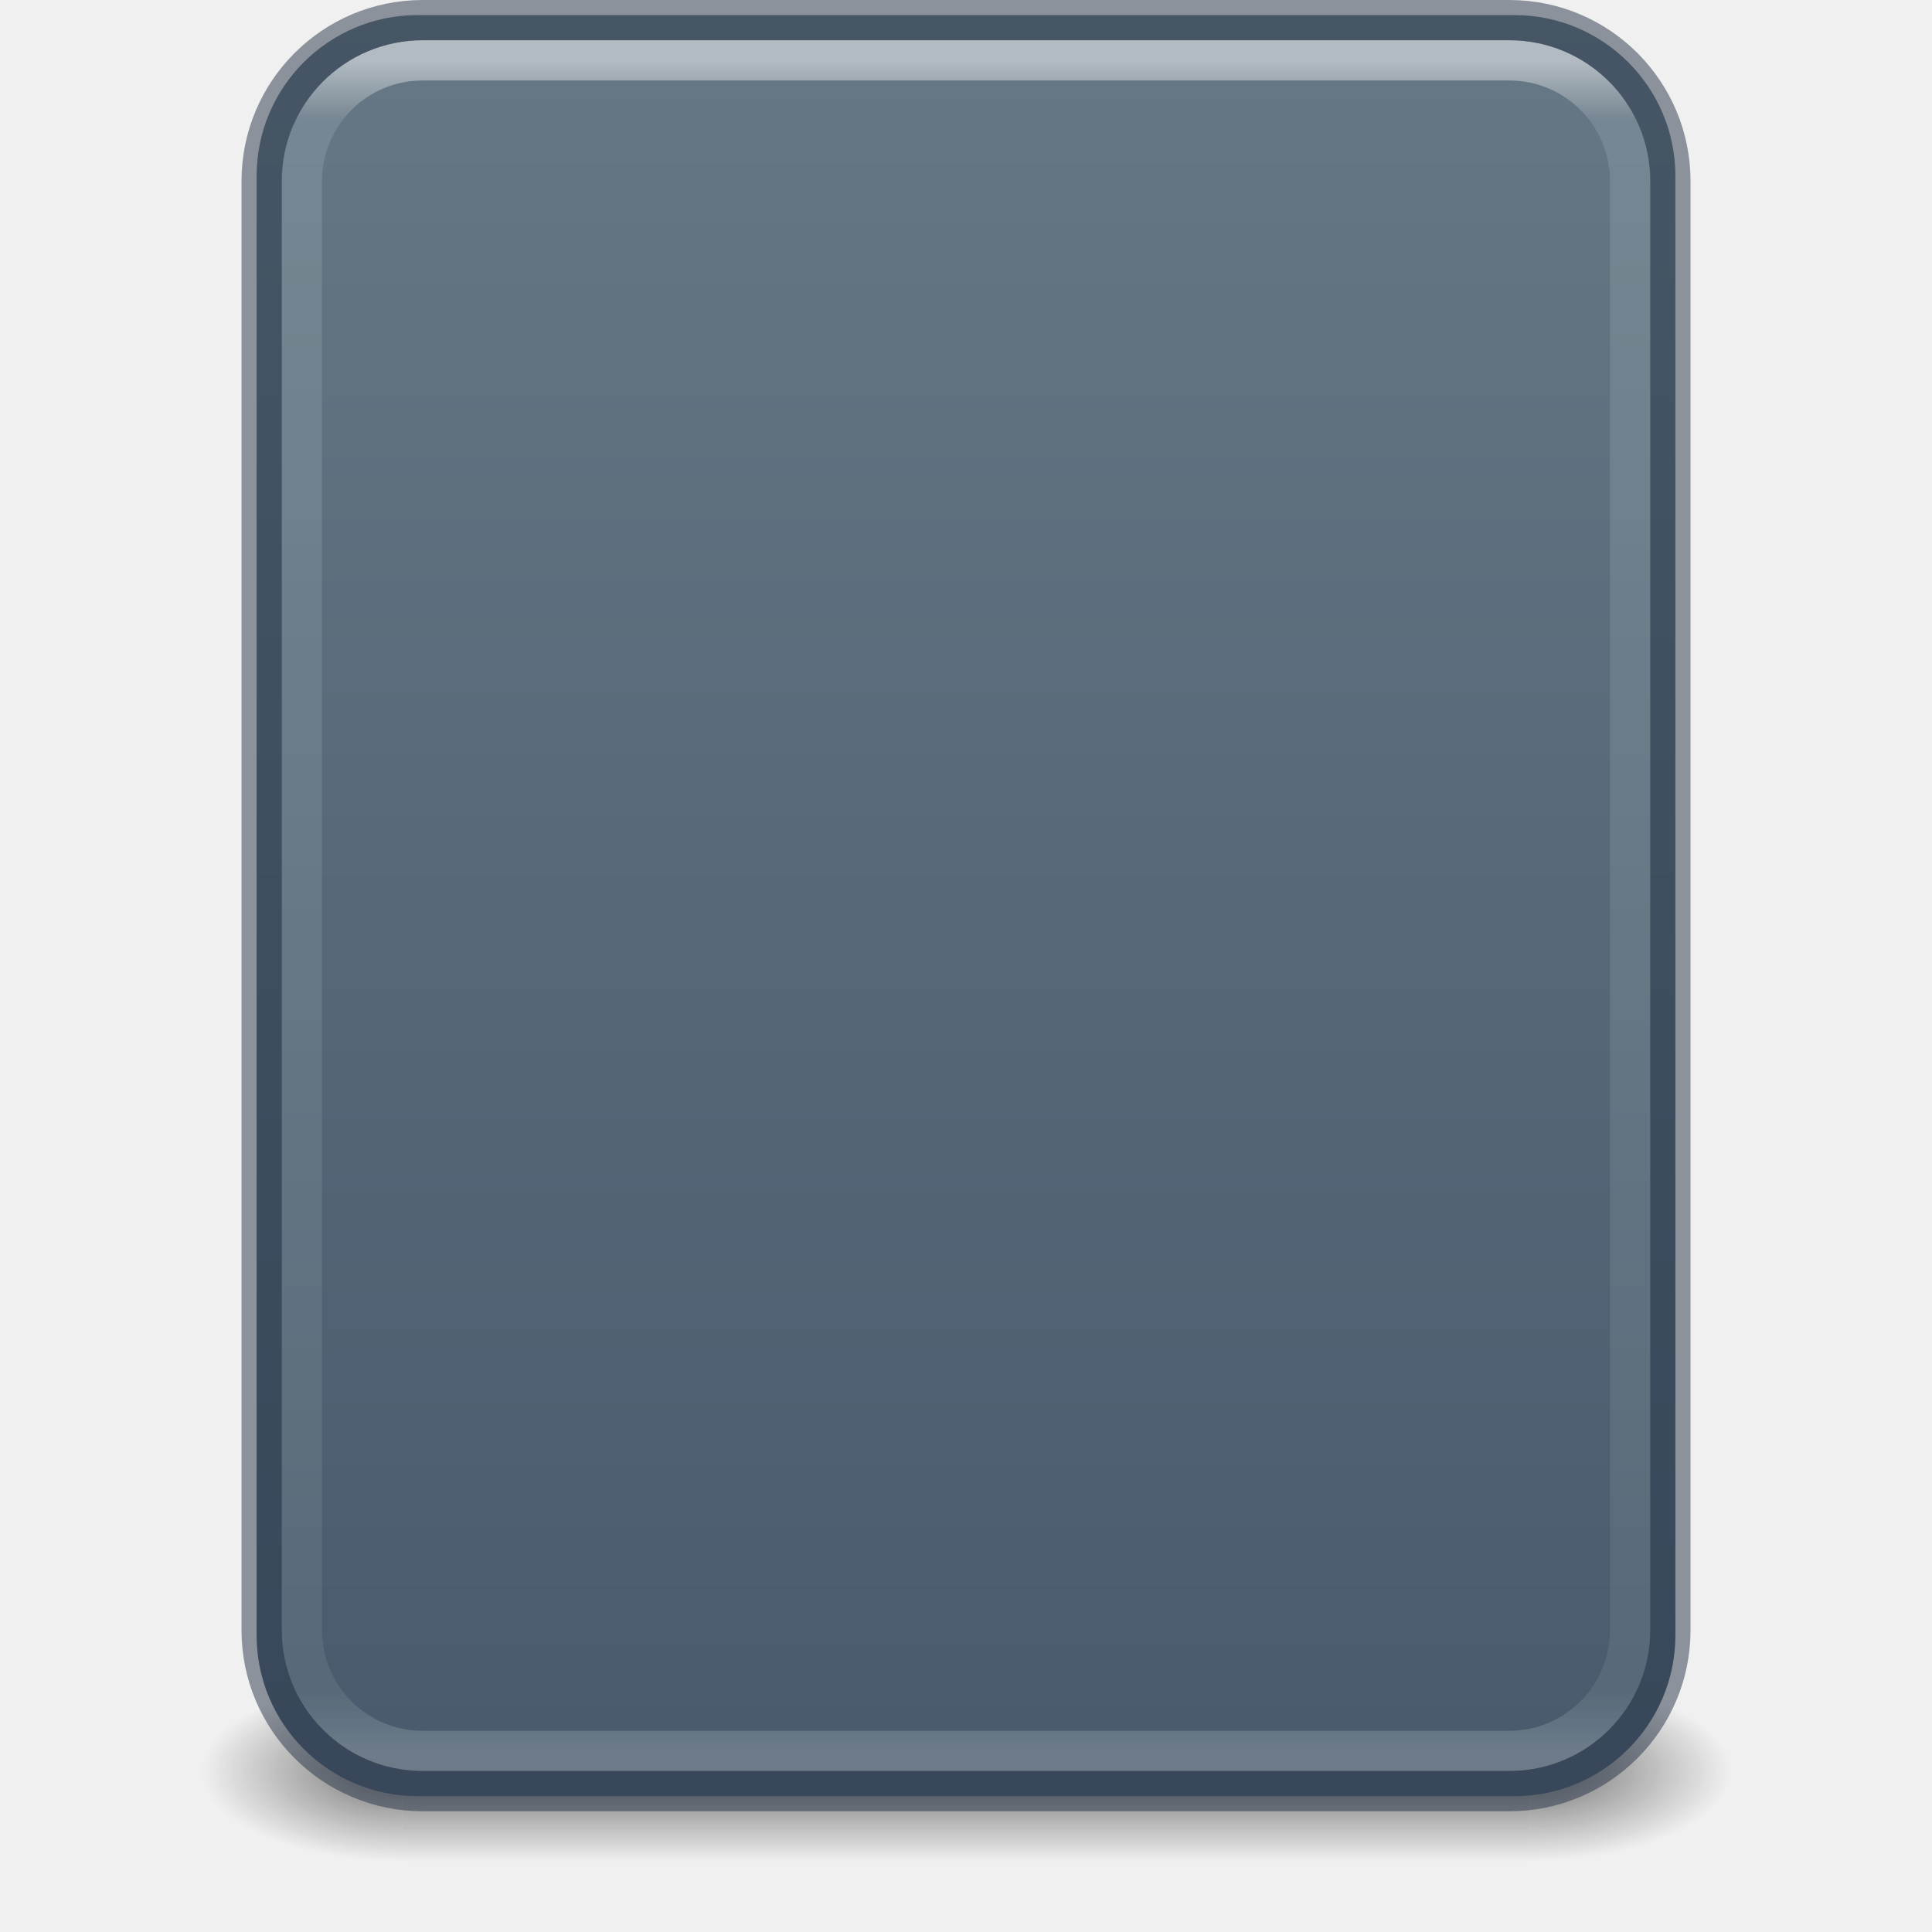
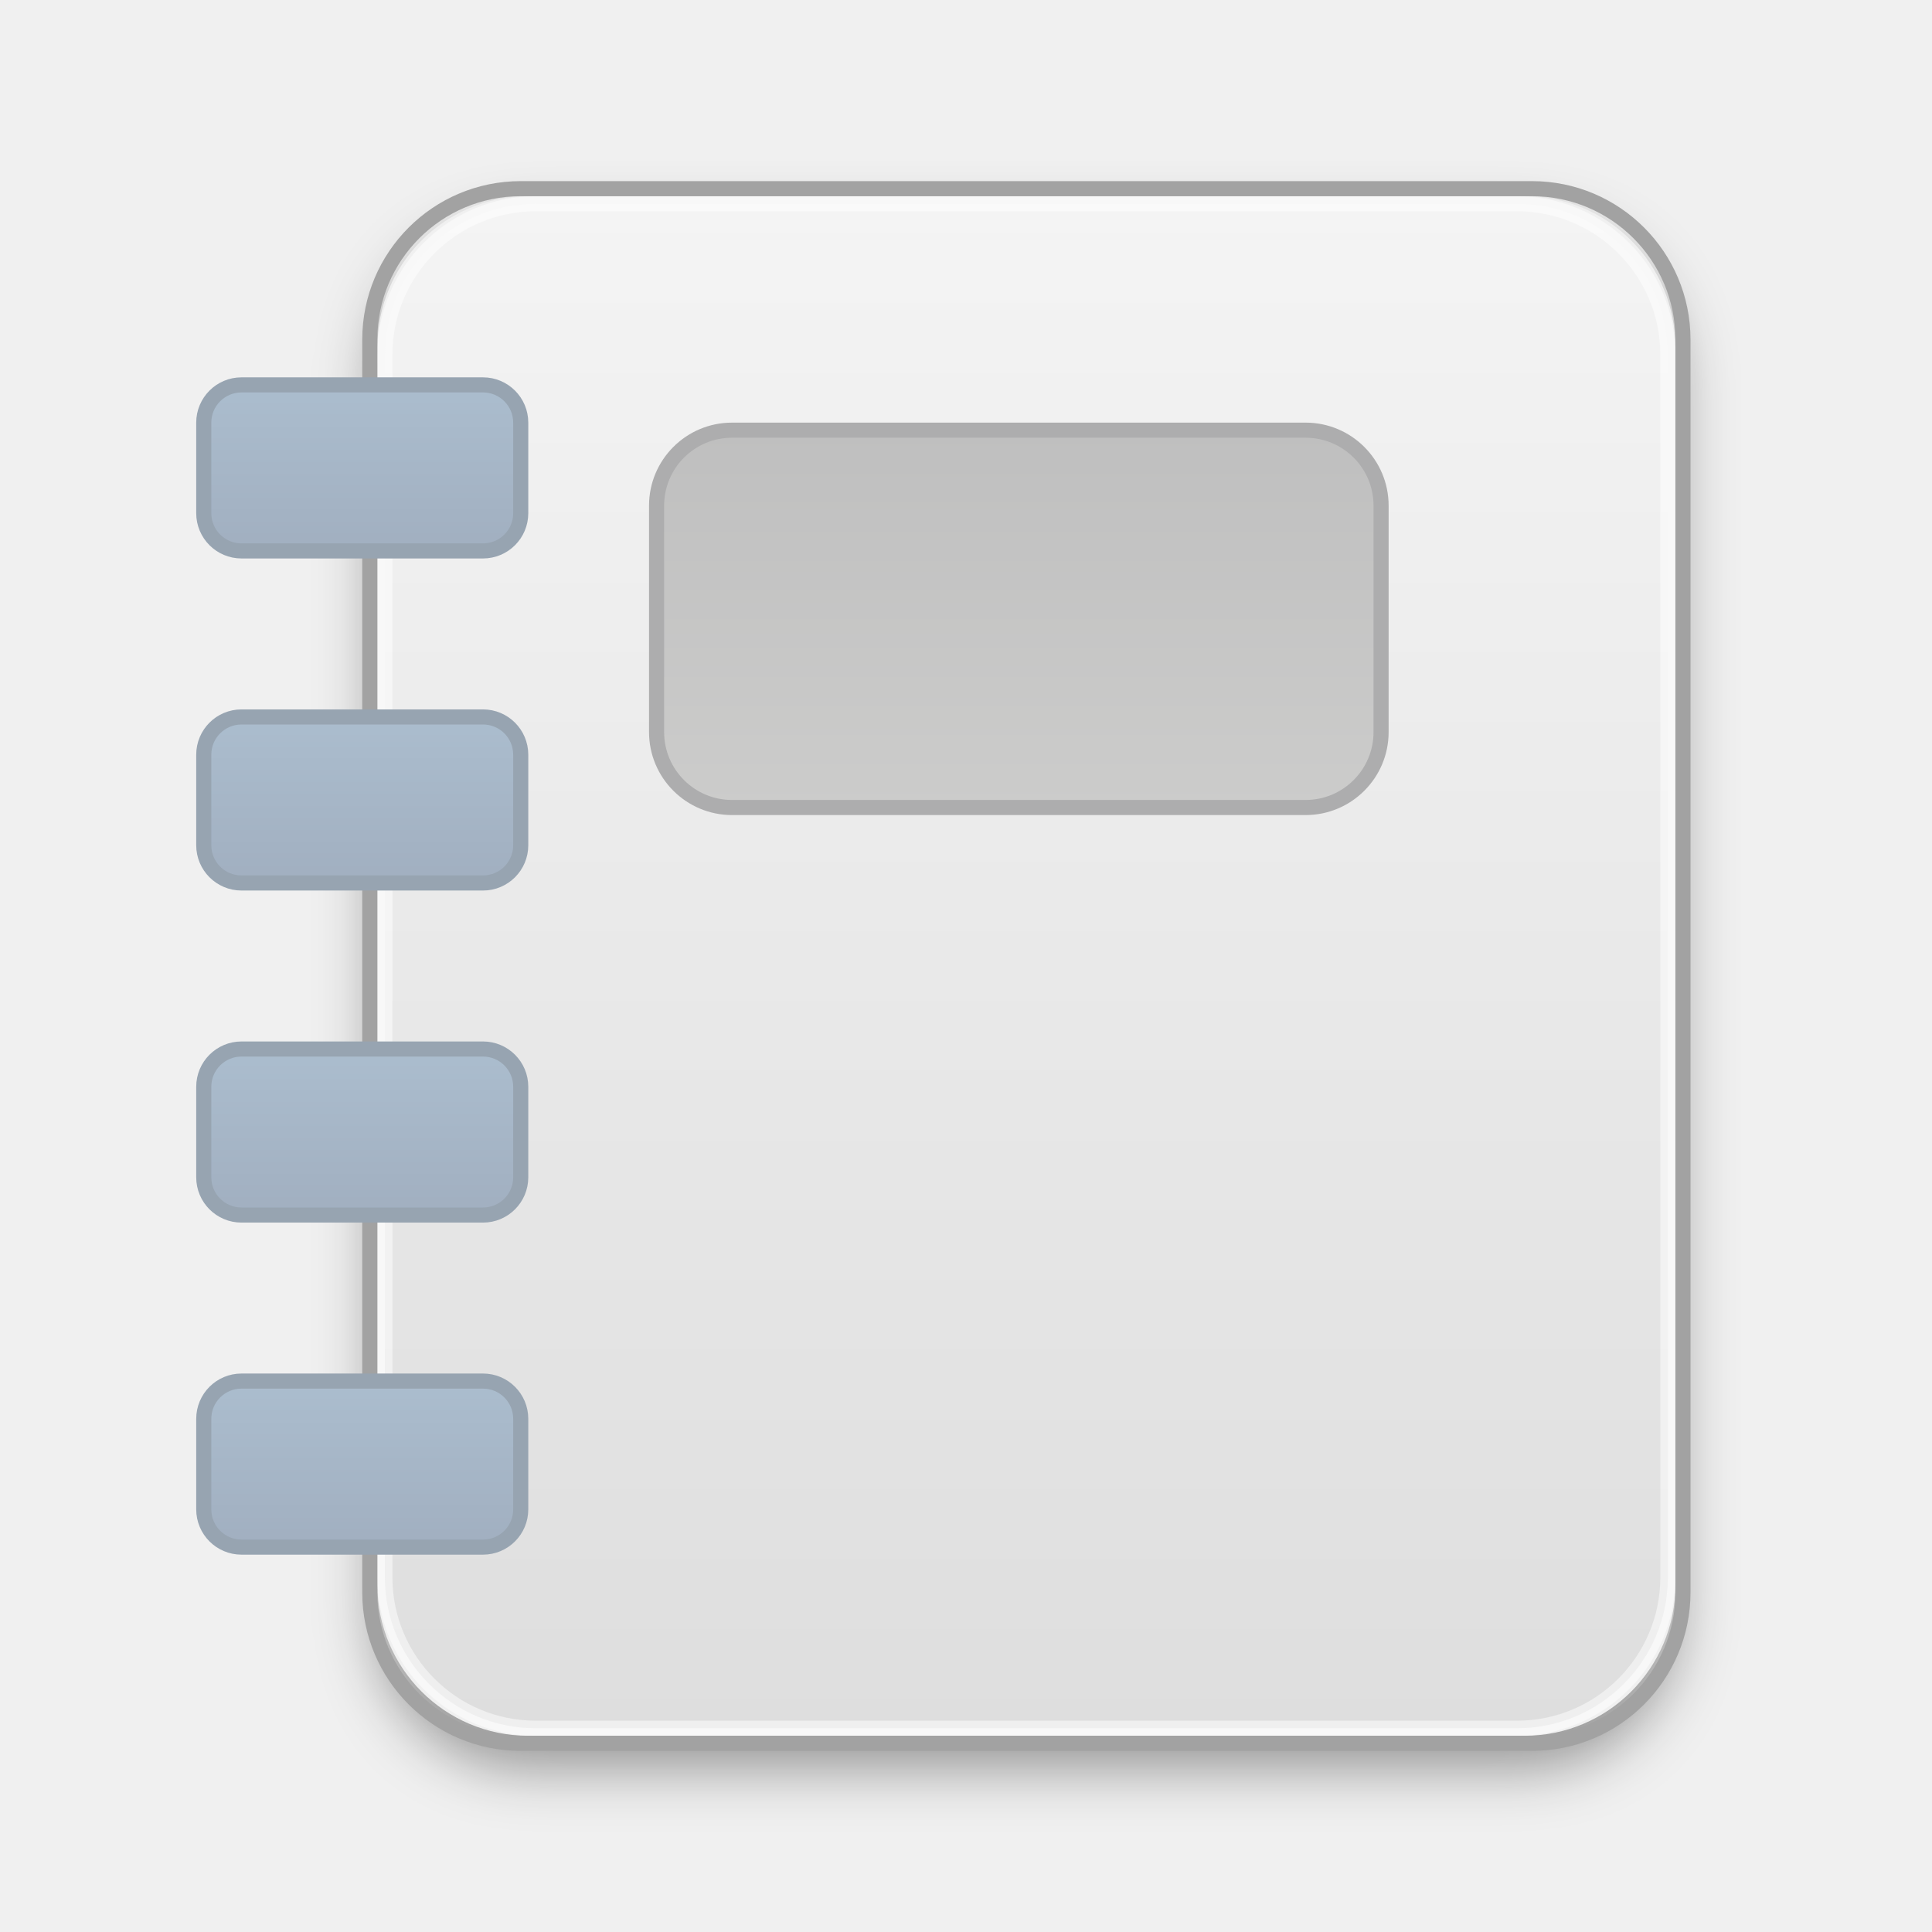
- <svg xmlns="http://www.w3.org/2000/svg" xmlns:xlink="http://www.w3.org/1999/xlink" version="1.1" width="48" height="48" id="svg3844">
-   <defs id="defs3846">
-     <linearGradient id="linearGradient888">
-       <stop id="stop884" style="stop-color:#667885;stop-opacity:1" offset="0" />
-       <stop id="stop886" style="stop-color:#485a6c;stop-opacity:1" offset="1" />
+ <svg xmlns="http://www.w3.org/2000/svg" xmlns:xlink="http://www.w3.org/1999/xlink" viewBox="0 0 128 128">
+   <defs>
+     <linearGradient x1="50%" y1="0%" x2="50%" y2="100%" id="c">
+       <stop stop-color="#F4F4F4" offset="0%" />
+       <stop stop-color="#DEDEDE" offset="100%" />
    </linearGradient>
-     <linearGradient x1="-51.786" y1="50.786" x2="-51.786" y2="2.906" id="linearGradient3033" xlink:href="#linearGradient3104-6" gradientUnits="userSpaceOnUse" gradientTransform="matrix(1.084352,0,0,1.199737,79.55086,-4.16286)" />
-     <linearGradient id="linearGradient3104-6">
-       <stop id="stop3106-3" style="stop-color:#000000;stop-opacity:0.318" offset="0" />
-       <stop id="stop3108-9" style="stop-color:#000000;stop-opacity:0.24" offset="1" />
+     <linearGradient x1="50%" y1="0%" x2="50%" y2="100%" id="d">
+       <stop stop-color="#BFBFBF" offset="0%" />
+       <stop stop-color="#CCCCCB" offset="100%" />
    </linearGradient>
-     <linearGradient x1="24" y1="5.864" x2="24" y2="42.176" id="linearGradient3093" xlink:href="#linearGradient3977-4" gradientUnits="userSpaceOnUse" gradientTransform="matrix(1.216216,0,0,1.540538,2.810818,-6.97295)" />
-     <linearGradient id="linearGradient3977-4">
-       <stop id="stop3979-7" style="stop-color:#ffffff;stop-opacity:1" offset="0" />
-       <stop id="stop3981-6" style="stop-color:#ffffff;stop-opacity:0.235" offset="0" />
-       <stop id="stop3983-5" style="stop-color:#ffffff;stop-opacity:0.157" offset="1" />
-       <stop id="stop3985-6" style="stop-color:#ffffff;stop-opacity:0.392" offset="1" />
+     <linearGradient x1="50%" y1="0%" x2="50%" y2="100%" id="e">
+       <stop stop-color="#ABBDCE" offset="0%" />
+       <stop stop-color="#A1AFC0" offset="100%" />
    </linearGradient>
-     <linearGradient x1="25.132" y1="0.985" x2="25.132" y2="47.013" id="linearGradient3096" xlink:href="#linearGradient3600-9" gradientUnits="userSpaceOnUse" gradientTransform="matrix(1.314283,0,0,1.260239,0.4572141,-2.17932)" />
-     <linearGradient id="linearGradient3600-9">
-       <stop id="stop3602-3" style="stop-color:#f4f4f4;stop-opacity:1" offset="0" />
-       <stop id="stop3604-7" style="stop-color:#dbdbdb;stop-opacity:1" offset="1" />
-     </linearGradient>
-     <radialGradient cx="605.714" cy="486.648" r="117.143" fx="605.714" fy="486.648" id="radialGradient3153" xlink:href="#linearGradient5060" gradientUnits="userSpaceOnUse" gradientTransform="matrix(0.03212956,0,0,0.02058823,32.63679,49.45142)" />
-     <linearGradient id="linearGradient5060">
-       <stop id="stop5062" style="stop-color:#000000;stop-opacity:1" offset="0" />
-       <stop id="stop5064" style="stop-color:#000000;stop-opacity:0" offset="1" />
-     </linearGradient>
-     <radialGradient cx="605.714" cy="486.648" r="117.143" fx="605.714" fy="486.648" id="radialGradient3156" xlink:href="#linearGradient5060" gradientUnits="userSpaceOnUse" gradientTransform="matrix(-0.03212956,0,0,0.02058823,31.36322,49.45142)" />
-     <linearGradient id="linearGradient5048">
-       <stop id="stop5050" style="stop-color:#000000;stop-opacity:0" offset="0" />
-       <stop id="stop5056" style="stop-color:#000000;stop-opacity:1" offset="0.5" />
-       <stop id="stop5052" style="stop-color:#000000;stop-opacity:0" offset="1" />
-     </linearGradient>
-     <linearGradient x1="302.857" y1="366.648" x2="302.857" y2="609.505" id="linearGradient3842" xlink:href="#linearGradient5048" gradientUnits="userSpaceOnUse" gradientTransform="matrix(0.08284024,0,0,0.02058823,2.059171,49.45142)" />
-     <linearGradient id="linearGradient3924-2-2-5-8">
-       <stop id="stop3926-9-4-9-6" style="stop-color:#ffffff;stop-opacity:1" offset="0" />
-       <stop id="stop3928-9-8-6-5" style="stop-color:#ffffff;stop-opacity:0.235" offset="0.035" />
-       <stop id="stop3930-3-5-1-7" style="stop-color:#ffffff;stop-opacity:0.157" offset="0.964" />
-       <stop id="stop3932-8-0-4-8" style="stop-color:#ffffff;stop-opacity:0.392" offset="1" />
-     </linearGradient>
-     <radialGradient cx="4.993" cy="43.5" r="2.5" fx="4.993" fy="43.5" id="radialGradient3337-2-2" xlink:href="#linearGradient3688-166-749-4-0-3-8" gradientUnits="userSpaceOnUse" gradientTransform="matrix(3.163875,0,0,1,-30.74401,17.83141)" />
-     <linearGradient id="linearGradient3688-166-749-4-0-3-8">
-       <stop id="stop2883-4-0-1-8" style="stop-color:#181818;stop-opacity:1" offset="0" />
-       <stop id="stop2885-9-2-9-6" style="stop-color:#181818;stop-opacity:0" offset="1" />
-     </linearGradient>
-     <radialGradient cx="4.993" cy="43.5" r="2.5" fx="4.993" fy="43.5" id="radialGradient3339-1-4" xlink:href="#linearGradient3688-166-749-4-0-3-8" gradientUnits="userSpaceOnUse" gradientTransform="matrix(3.163875,0,0,1,43.33813,-104.8314)" />
-     <linearGradient id="linearGradient3702-501-757-8-4-1-1">
-       <stop id="stop2895-8-9-9-1" style="stop-color:#181818;stop-opacity:0" offset="0" />
-       <stop id="stop2897-7-8-7-7" style="stop-color:#181818;stop-opacity:1" offset="0.5" />
-       <stop id="stop2899-4-5-1-5" style="stop-color:#181818;stop-opacity:0" offset="1" />
-     </linearGradient>
-     <linearGradient gradientTransform="matrix(1.57895,0,0,0.7142857,-74.93587,30.25998)" x1="25.058" y1="47.028" x2="25.058" y2="39.999" id="linearGradient13984" xlink:href="#linearGradient3702-501-757-8-4-1-1" gradientUnits="userSpaceOnUse" />
-     <linearGradient id="linearGradient4632-92-3-0-8-1">
-       <stop id="stop4634-68-8-0-2-9" style="stop-color:#fafafa;stop-opacity:1" offset="0" />
-       <stop id="stop4636-8-21-7-1-4" style="stop-color:#e1e1e1;stop-opacity:1" offset="1" />
-     </linearGradient>
-     <linearGradient xlink:href="#linearGradient3924-2-2-5-8" id="linearGradient3647" gradientUnits="userSpaceOnUse" gradientTransform="matrix(1.216216,0,0,1.540541,2.810807,-6.901716)" x1="24" y1="5.778" x2="24" y2="42.129" />
-     <radialGradient xlink:href="#linearGradient4632-92-3-0-8-1" id="radialGradient3651" gradientUnits="userSpaceOnUse" gradientTransform="matrix(0,2.524256,-2.010848,1.09873e-8,40.73093,-80.44578)" cx="32" cy="4.342" fx="32" fy="4.342" r="27.5" />
-     <linearGradient xlink:href="#linearGradient888" id="linearGradient882" x1="31.337" y1="0.516" x2="31.337" y2="59.415" gradientUnits="userSpaceOnUse" />
-     <radialGradient cx="4.993" cy="43.5" r="2.5" fx="4.993" fy="43.5" id="radialGradient3013-6" xlink:href="#linearGradient3688-166-749-4-0-3-8" gradientUnits="userSpaceOnUse" gradientTransform="matrix(2.003784,0,0,0.8999999,27.98813,4.850003)" />
-     <radialGradient cx="4.993" cy="43.5" r="2.5" fx="4.993" fy="43.5" id="radialGradient3015-1" xlink:href="#linearGradient3688-166-749-4-0-3-8" gradientUnits="userSpaceOnUse" gradientTransform="matrix(2.003784,0,0,0.8999999,-20.01187,-83.15)" />
-     <linearGradient xlink:href="#linearGradient3702-501-757-8-4-1-1" id="linearGradient1191" gradientUnits="userSpaceOnUse" x1="25.058" y1="47.028" x2="25.058" y2="39.999" gradientTransform="matrix(1,0,0,0.6428571,2.1e-6,16.03572)" />
+     <filter x="-8.1%" y="-4.9%" width="116.3%" height="113.7%" filterUnits="objectBoundingBox" id="a">
+       <feOffset dy="2" in="SourceAlpha" result="shadowOffsetOuter1" />
+       <feGaussianBlur stdDeviation="2" in="shadowOffsetOuter1" result="shadowBlurOuter1" />
+       <feComposite in="shadowBlurOuter1" in2="SourceAlpha" operator="out" result="shadowBlurOuter1" />
+       <feColorMatrix values="0 0 0 0 0 0 0 0 0 0 0 0 0 0 0 0 0 0 0.4 0" in="shadowBlurOuter1" />
+     </filter>
+     <rect id="b" x="25" y="13" width="86" height="102" rx="10" />
  </defs>
-   <g id="g858">
-     <rect style="opacity:0.6;fill:url(#radialGradient3013-6);fill-opacity:1;stroke:none;stroke-width:0.863" id="rect2801-3-7" y="41.75" x="38" height="4.5" width="5" />
-     <rect style="opacity:0.6;fill:url(#radialGradient3015-1);fill-opacity:1;stroke:none;stroke-width:0.863" id="rect3696-6-3" transform="scale(-1)" y="-46.25" x="-10" height="4.5" width="5" />
-     <rect style="opacity:0.6;fill:url(#linearGradient1191);fill-opacity:1;stroke:none;stroke-width:0.807" id="rect3700-4-6" y="41.75" x="10" height="4.5" width="28" />
-   </g>
-   <g id="g894" transform="scale(0.75)">
-     <g id="g889">
-       <rect width="47" height="59" rx="5.333" ry="5.333" x="8.5" y="0.5" id="rect5505-21-3-8-5-2" style="color:#000000;display:inline;overflow:visible;visibility:visible;fill:url(#linearGradient882);fill-opacity:1;fill-rule:nonzero;stroke:none;stroke-width:1.019;marker:none;enable-background:accumulate" />
-       <rect width="44" height="56" rx="4" ry="4" x="10" y="2" id="rect6741-5-0-2-3" style="opacity:0.5;fill:none;stroke:url(#linearGradient3647);stroke-width:1.333;stroke-linecap:round;stroke-linejoin:round;stroke-miterlimit:4;stroke-dasharray:none;stroke-dashoffset:0;stroke-opacity:1" />
-       <rect width="46.667" height="58.667" rx="5.333" ry="5.333" x="8.667" y="0.667" id="rect5505-21-3-8-9-1-1" style="color:#000000;display:inline;overflow:visible;visibility:visible;opacity:0.5;fill:none;stroke:#273445;stroke-width:1.333;stroke-linecap:butt;stroke-linejoin:miter;stroke-miterlimit:4;stroke-dasharray:none;stroke-dashoffset:0;stroke-opacity:1;marker:none;enable-background:accumulate" />
-     </g>
+   <g fill="none" fill-rule="evenodd">
+     <use fill="#000" filter="url(#a)" xlink:href="#b" />
+     <rect stroke-opacity=".504" stroke="#FFF" stroke-linejoin="square" fill="url(#c)" x="25.5" y="13.5" width="85" height="101" rx="10" />
+     <rect stroke="#A2A2A2" x="24.5" y="12.5" width="87" height="103" rx="10" />
+     <rect stroke="#ADADAE" fill="url(#d)" x="43.5" y="28.5" width="48" height="25" rx="5" />
+     <rect stroke="#97A4B1" fill="url(#e)" x="13.5" y="25.5" width="21" height="11" rx="2.5" />
+     <rect stroke="#97A4B1" fill="url(#e)" x="13.5" y="47.5" width="21" height="11" rx="2.5" />
+     <rect stroke="#97A4B1" fill="url(#e)" x="13.5" y="69.5" width="21" height="11" rx="2.5" />
+     <rect stroke="#97A4B1" fill="url(#e)" x="13.5" y="91.5" width="21" height="11" rx="2.5" />
  </g>
</svg>
